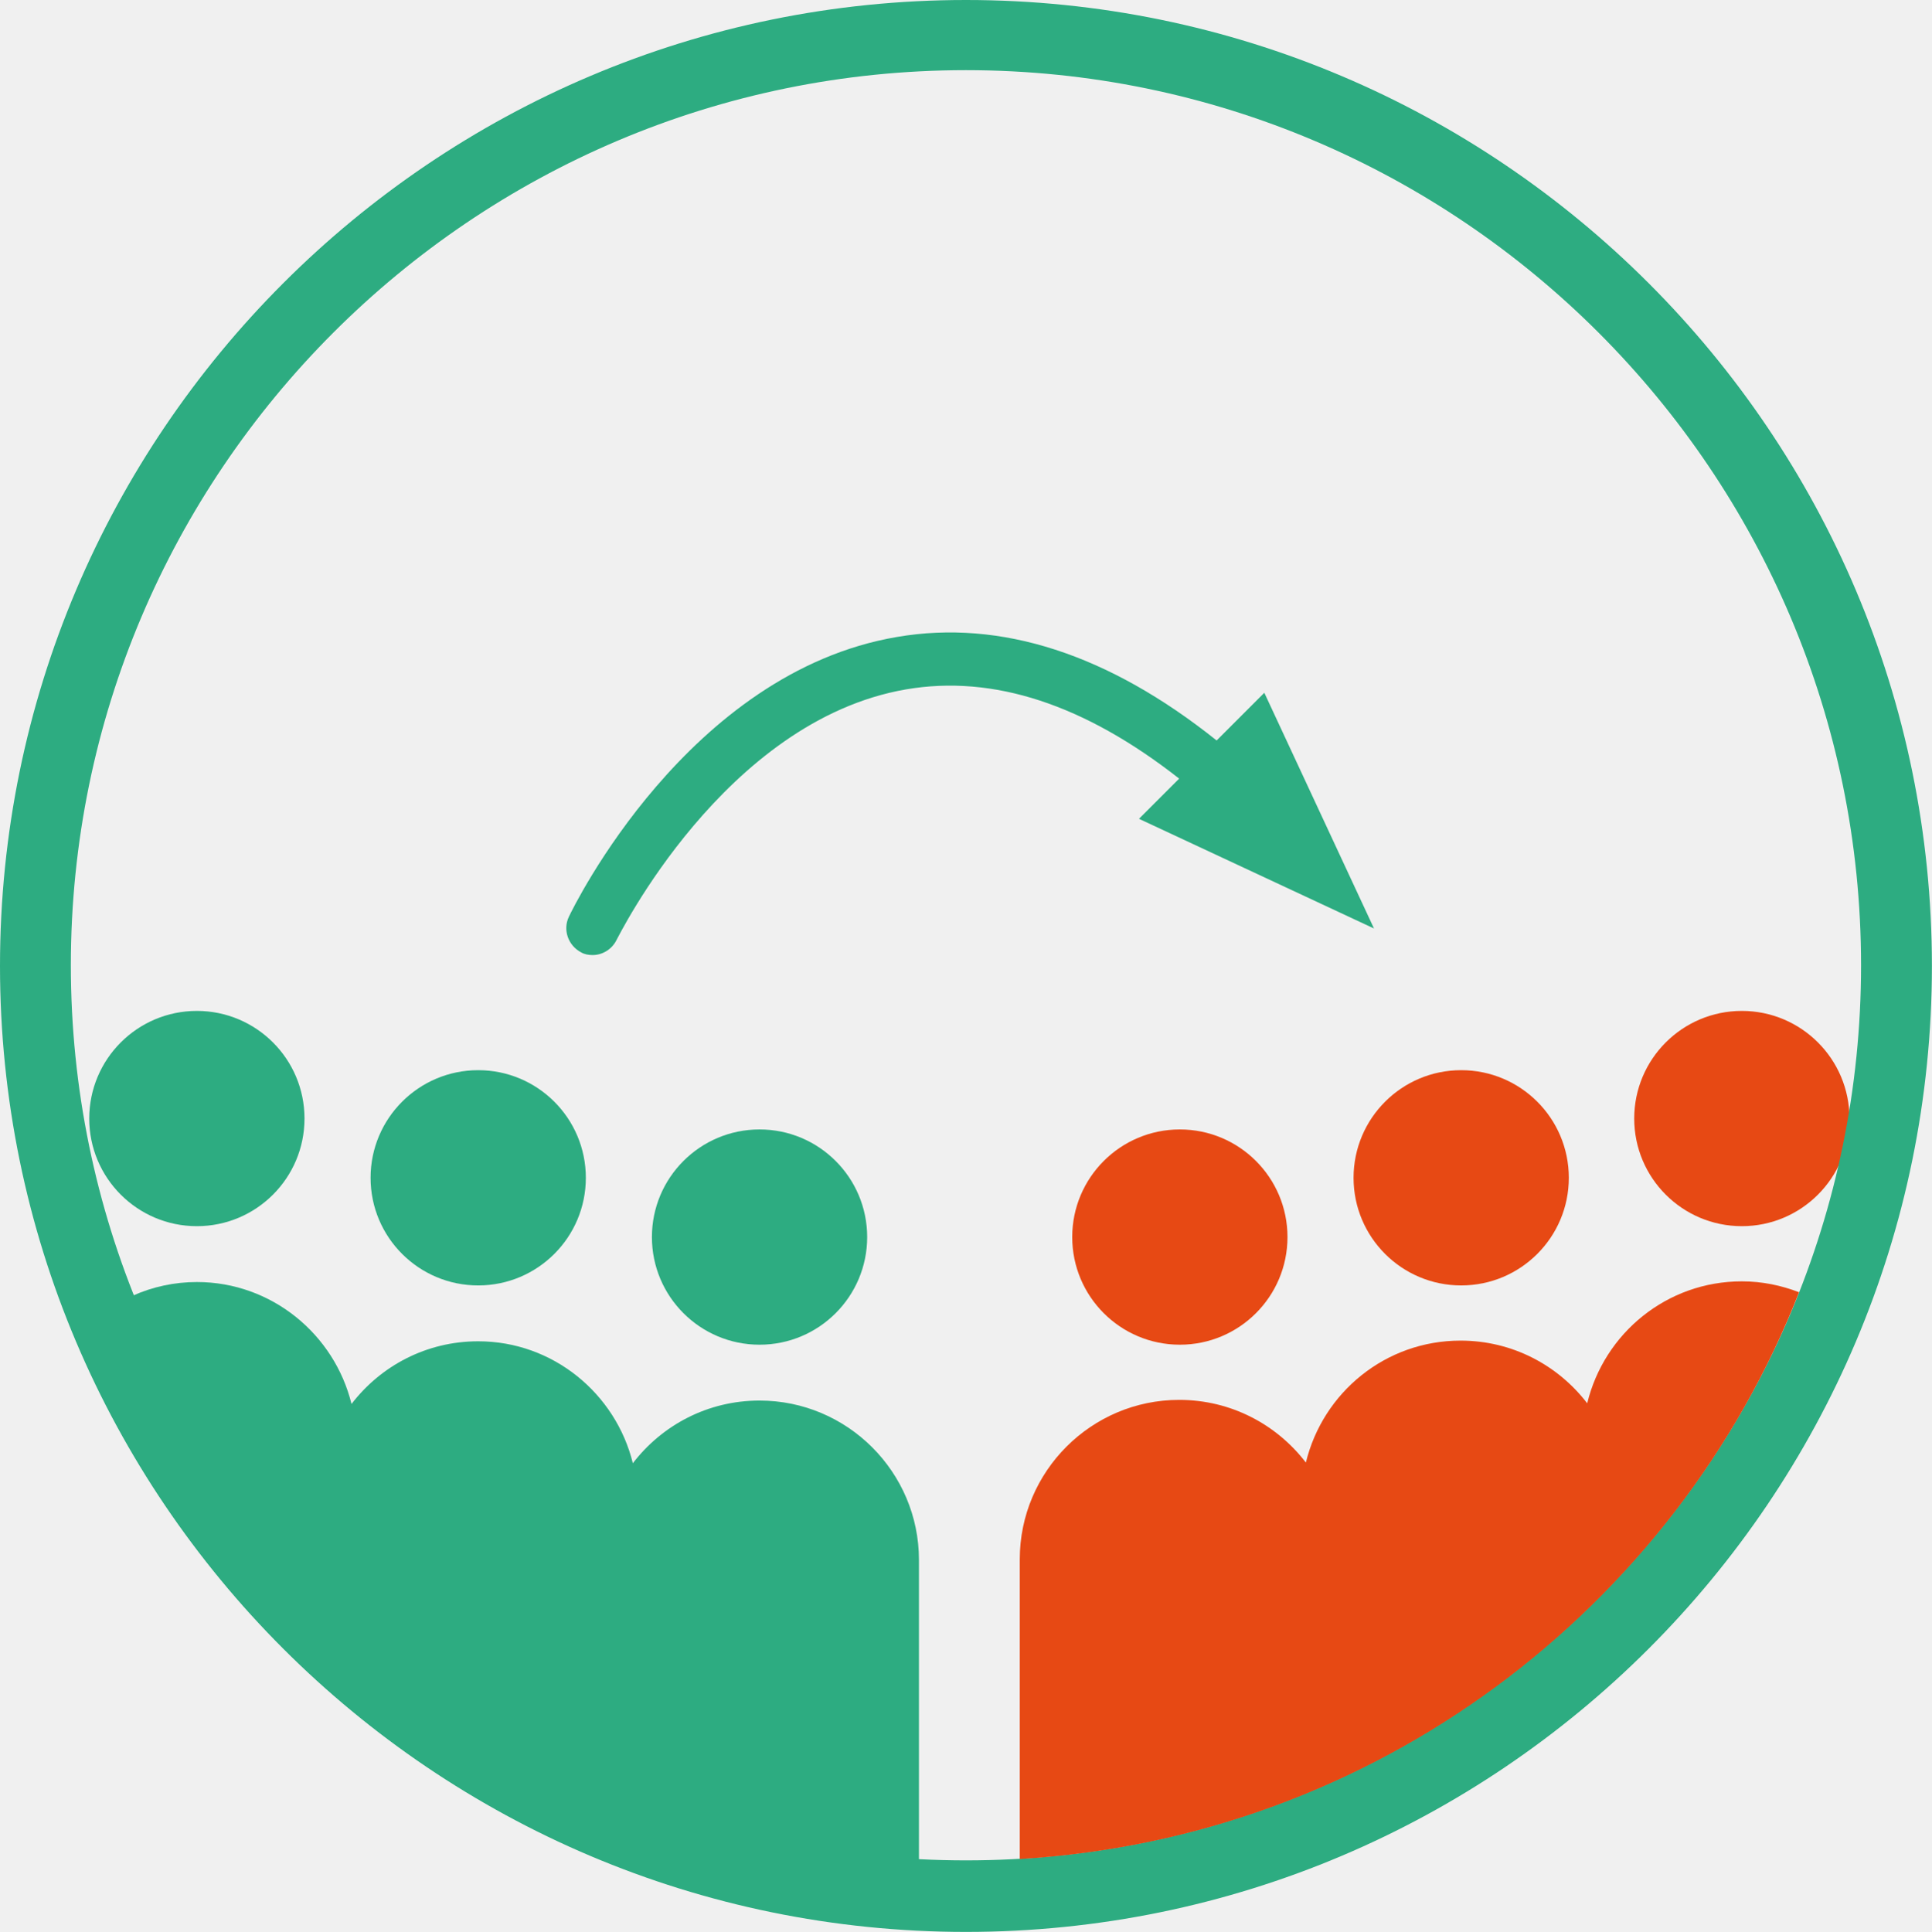
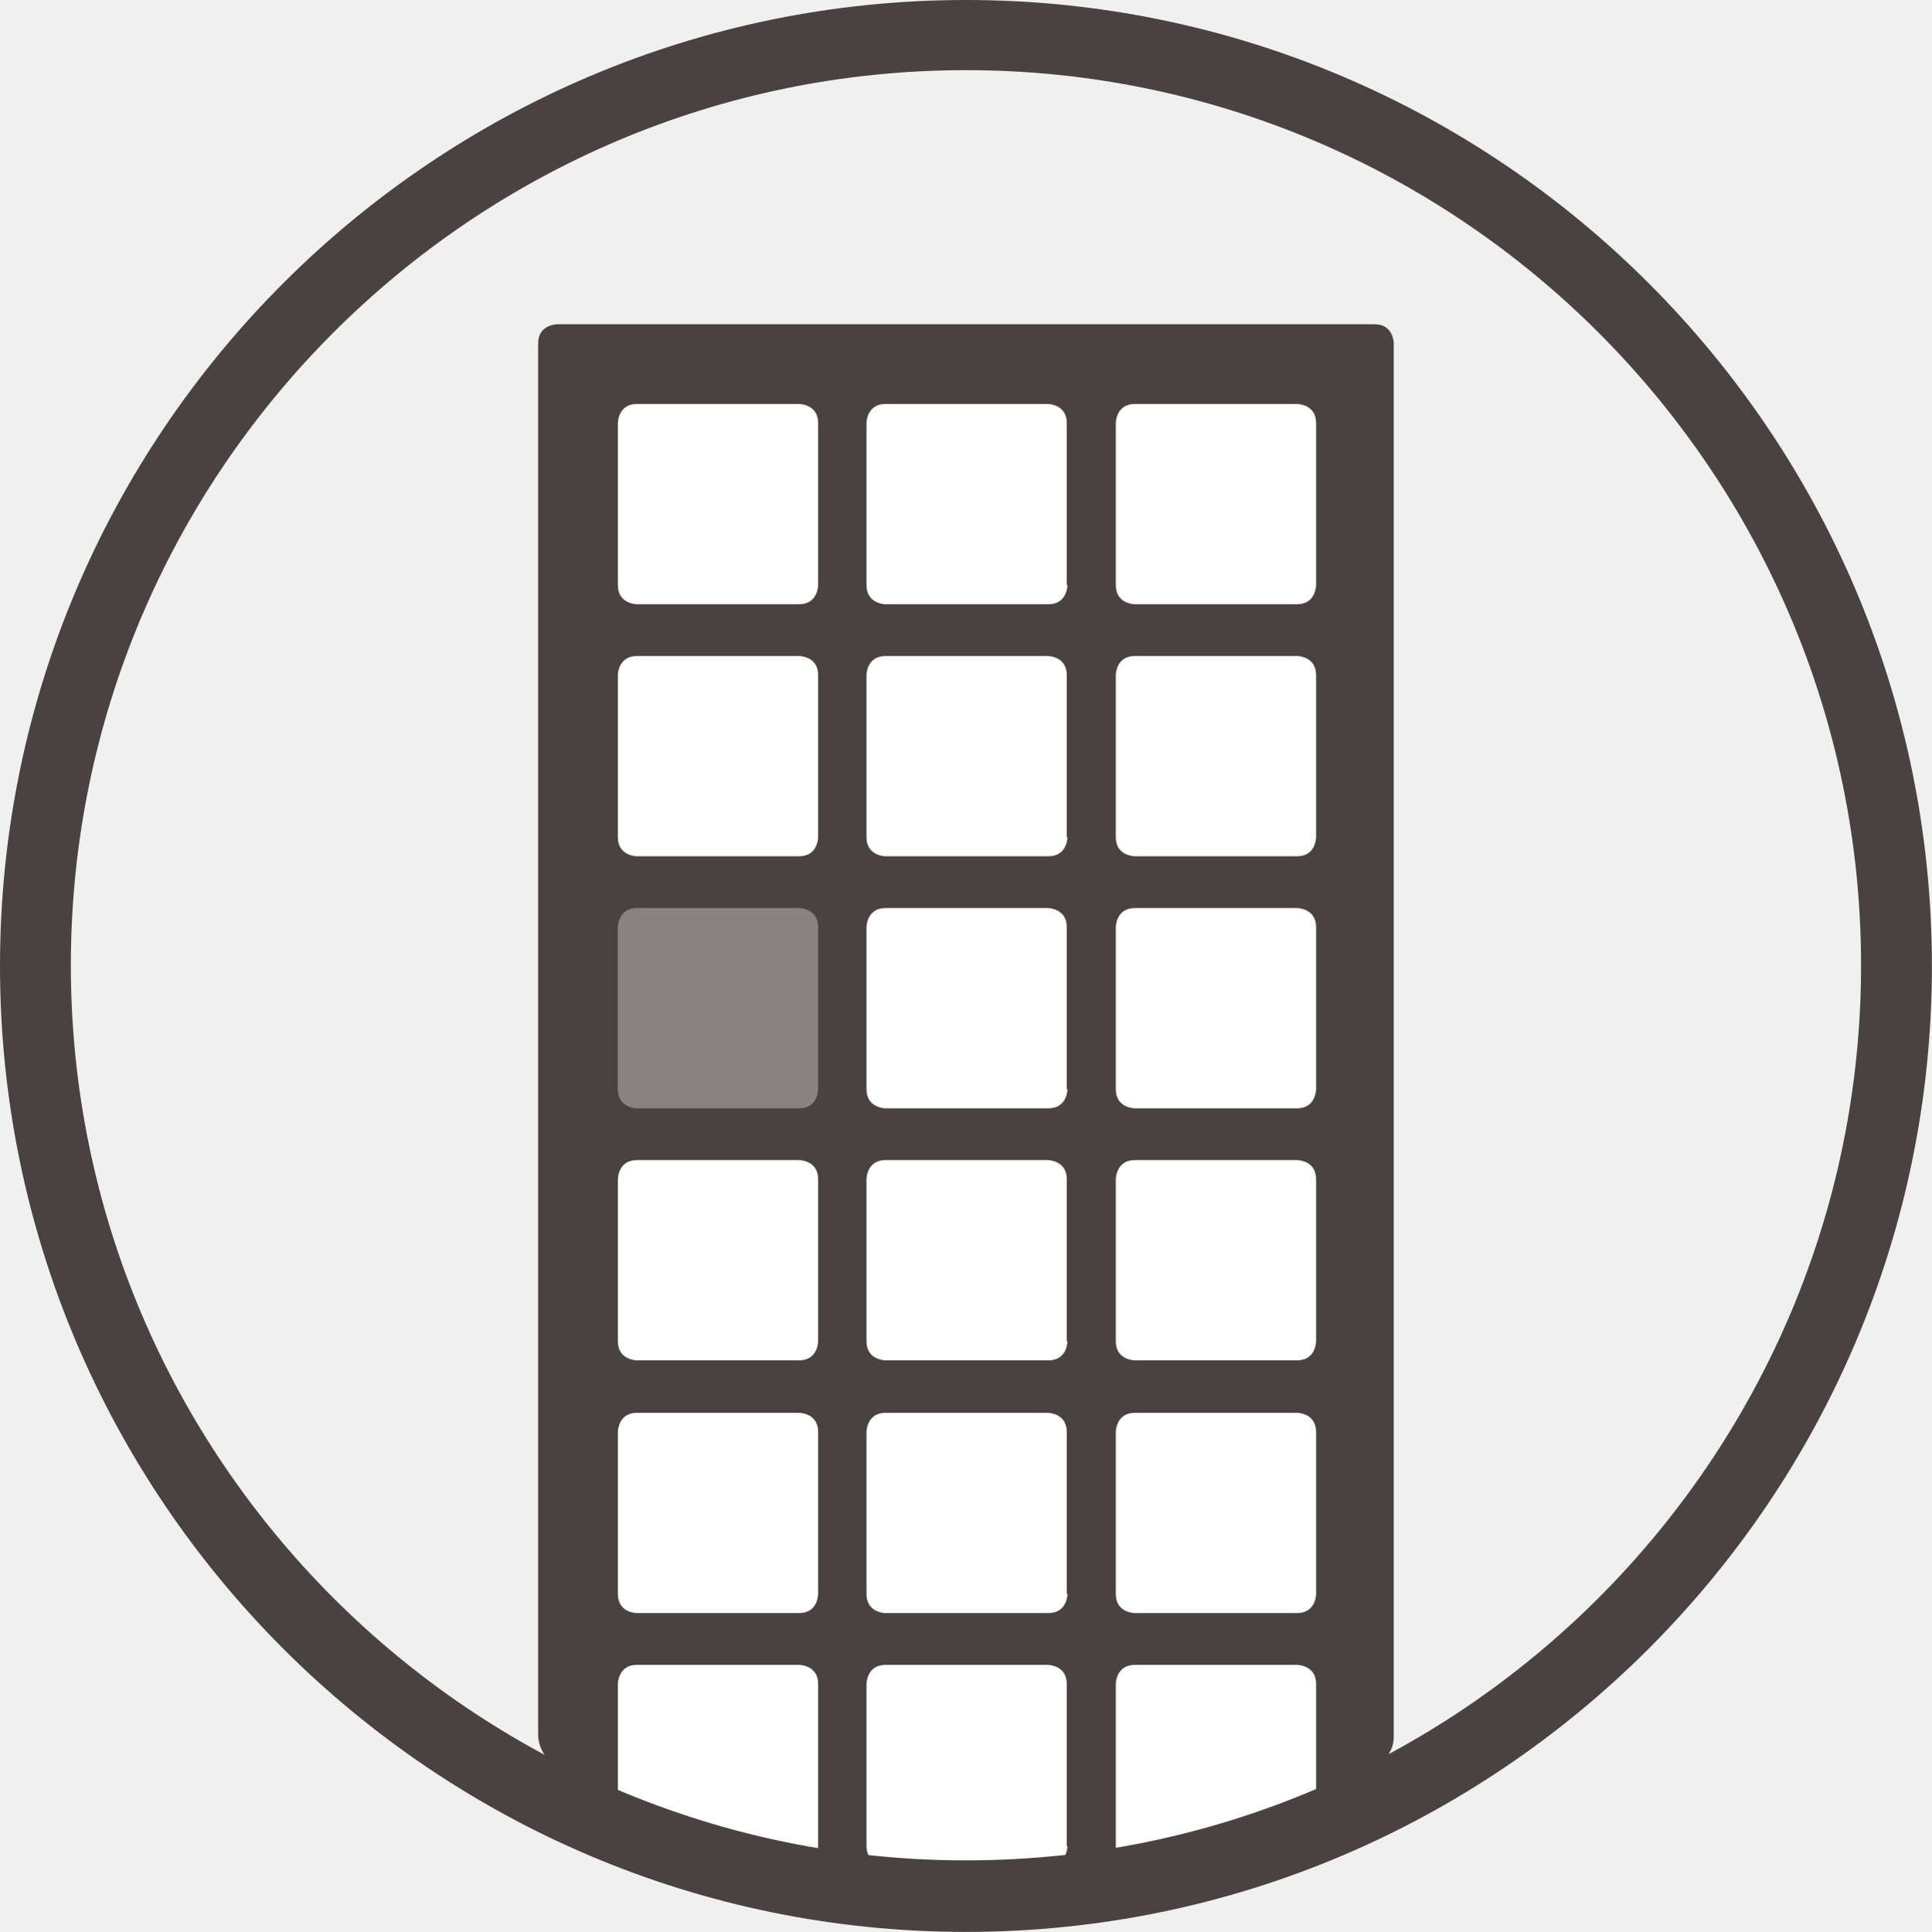
- <svg xmlns="http://www.w3.org/2000/svg" version="1.1" id="Ebene_1" x="0px" y="0px" width="283.5px" height="283.5px" viewBox="0 0 283.5 283.5" enable-background="new 0 0 283.5 283.5" xml:space="preserve">
-   <circle fill="#2DAC81" cx="28.9" cy="164.2" r="15.8" />
-   <circle fill="#2DAC81" cx="70.2" cy="172.9" r="15.8" />
-   <circle fill="#2DAC81" cx="111.5" cy="181.6" r="15.8" />
-   <circle fill="#E74914" cx="255.7" cy="164.2" r="15.8" />
-   <circle fill="#E74914" cx="214.5" cy="172.9" r="15.8" />
-   <circle fill="#E74914" cx="173.2" cy="181.6" r="15.8" />
-   <path fill="#2DAC81" d="M141.8,283.6C63.6,283.6,0,220,0,141.8S63.6,0,141.8,0s141.8,63.6,141.8,141.8S220,283.6,141.8,283.6z   M141.8,10.3c-72.5,0-131.4,59-131.4,131.4c0,72.5,59,131.4,131.4,131.4c72.5,0,131.4-59,131.4-131.4  C273.2,69.3,214.3,10.3,141.8,10.3z" />
-   <path fill="#2DAC81" d="M201.7,136.3l-16.1-34.6l-7,7c-15.9-12.7-31.7-17.8-46.9-15.2c-30.7,5.2-47.5,39.6-48.2,41.1  c-0.9,1.9-0.1,4.2,1.8,5.2c0.5,0.3,1.1,0.4,1.7,0.4c1.4,0,2.8-0.8,3.5-2.2c0.2-0.3,15.8-32.2,42.5-36.8c12.8-2.2,26.2,2.2,40.1,13.1  l-5.9,5.9L201.7,136.3z" />
+ <svg xmlns="http://www.w3.org/2000/svg" xmlns:xlink="http://www.w3.org/1999/xlink" version="1.1" id="Ebene_1" x="0px" y="0px" width="283.5px" height="283.5px" viewBox="0 0 283.5 283.5" enable-background="new 0 0 283.5 283.5" xml:space="preserve">
  <g>
-     <path fill="#2DAC81" d="M134.9,229c0-12.9-10.5-23.4-23.4-23.4c-7.6,0-14.3,3.6-18.6,9.2c-2.5-10.2-11.7-17.9-22.7-17.9   c-7.6,0-14.3,3.6-18.6,9.2c-2.5-10.2-11.7-17.9-22.7-17.9c-3.3,0-6.5,0.7-9.4,2c18.5,46.6,62.9,80.3,115.4,83L134.9,229L134.9,229z   " />
+     <defs>
+       <rect id="SVGID_1_" x="79" y="47.6" width="125.7" height="226.2" />
+     </defs>
+     <clipPath id="SVGID_2_">
+       <use xlink:href="#SVGID_1_" overflow="visible" />
+     </clipPath>
+     <path clip-path="url(#SVGID_2_)" fill="#4A4242" d="M202.1,259.2c0,0,2.5-1.4,2.5-4.2V50.4c0,0,0-2.8-2.8-2.8h-120   c0,0-2.8,0-2.8,2.8v204.4c0,0,0,2.8,2.5,4.2c16.2,8.9,37.7,14.7,60.5,14.7C164.6,273.8,186,268,202.1,259.2" />
+     <path clip-path="url(#SVGID_2_)" fill="#FFFFFF" d="M120.1,85.9c0,0,0,2.8-2.8,2.8H93.5c0,0-2.8,0-2.8-2.8V62.1c0,0,0-2.8,2.8-2.8   h23.8c0,0,2.8,0,2.8,2.8V85.9z" />
+     <path clip-path="url(#SVGID_2_)" fill="#FFFFFF" d="M156.7,85.9c0,0,0,2.8-2.8,2.8H130c0,0-2.8,0-2.8-2.8V62.1c0,0,0-2.8,2.8-2.8   h23.8c0,0,2.8,0,2.8,2.8V85.9z" />
+     <path clip-path="url(#SVGID_2_)" fill="#FFFFFF" d="M193.2,85.9c0,0,0,2.8-2.8,2.8h-23.8c0,0-2.8,0-2.8-2.8V62.1c0,0,0-2.8,2.8-2.8   h23.8c0,0,2.8,0,2.8,2.8V85.9z" />
+     <path clip-path="url(#SVGID_2_)" fill="#FFFFFF" d="M120.1,122.9c0,0,0,2.8-2.8,2.8H93.5c0,0-2.8,0-2.8-2.8V99.1c0,0,0-2.8,2.8-2.8   h23.8c0,0,2.8,0,2.8,2.8V122.9z" />
+     <path clip-path="url(#SVGID_2_)" fill="#FFFFFF" d="M156.7,122.9c0,0,0,2.8-2.8,2.8H130c0,0-2.8,0-2.8-2.8V99.1c0,0,0-2.8,2.8-2.8   h23.8c0,0,2.8,0,2.8,2.8V122.9z" />
+     <path clip-path="url(#SVGID_2_)" fill="#FFFFFF" d="M193.2,122.9c0,0,0,2.8-2.8,2.8h-23.8c0,0-2.8,0-2.8-2.8V99.1   c0,0,0-2.8,2.8-2.8h23.8c0,0,2.8,0,2.8,2.8V122.9z" />
+     <path clip-path="url(#SVGID_2_)" fill="#8A8282" d="M120.1,159.9c0,0,0,2.8-2.8,2.8H93.5c0,0-2.8,0-2.8-2.8v-23.8   c0,0,0-2.8,2.8-2.8h23.8c0,0,2.8,0,2.8,2.8V159.9z" />
+     <path clip-path="url(#SVGID_2_)" fill="#FFFFFF" d="M156.7,159.9c0,0,0,2.8-2.8,2.8H130c0,0-2.8,0-2.8-2.8v-23.8c0,0,0-2.8,2.8-2.8   h23.8c0,0,2.8,0,2.8,2.8V159.9z" />
+     <path clip-path="url(#SVGID_2_)" fill="#FFFFFF" d="M193.2,159.9c0,0,0,2.8-2.8,2.8h-23.8c0,0-2.8,0-2.8-2.8v-23.8   c0,0,0-2.8,2.8-2.8h23.8c0,0,2.8,0,2.8,2.8V159.9z" />
+     <path clip-path="url(#SVGID_2_)" fill="#FFFFFF" d="M120.1,196.9c0,0,0,2.8-2.8,2.8H93.5c0,0-2.8,0-2.8-2.8v-23.8   c0,0,0-2.8,2.8-2.8h23.8c0,0,2.8,0,2.8,2.8V196.9z" />
+     <path clip-path="url(#SVGID_2_)" fill="#FFFFFF" d="M156.7,196.9c0,0,0,2.8-2.8,2.8H130c0,0-2.8,0-2.8-2.8v-23.8c0,0,0-2.8,2.8-2.8   h23.8c0,0,2.8,0,2.8,2.8V196.9z" />
+     <path clip-path="url(#SVGID_2_)" fill="#FFFFFF" d="M193.2,196.9c0,0,0,2.8-2.8,2.8h-23.8c0,0-2.8,0-2.8-2.8v-23.8   c0,0,0-2.8,2.8-2.8h23.8c0,0,2.8,0,2.8,2.8V196.9z" />
+     <path clip-path="url(#SVGID_2_)" fill="#FFFFFF" d="M120.1,234c0,0,0,2.8-2.8,2.8H93.5c0,0-2.8,0-2.8-2.8v-23.8c0,0,0-2.8,2.8-2.8   h23.8c0,0,2.8,0,2.8,2.8V234z" />
+     <path clip-path="url(#SVGID_2_)" fill="#FFFFFF" d="M156.7,234c0,0,0,2.8-2.8,2.8H130c0,0-2.8,0-2.8-2.8v-23.8c0,0,0-2.8,2.8-2.8   h23.8c0,0,2.8,0,2.8,2.8V234z" />
+     <path clip-path="url(#SVGID_2_)" fill="#FFFFFF" d="M193.2,234c0,0,0,2.8-2.8,2.8h-23.8c0,0-2.8,0-2.8-2.8v-23.8c0,0,0-2.8,2.8-2.8   h23.8c0,0,2.8,0,2.8,2.8V234z" />
+     <path clip-path="url(#SVGID_2_)" fill="#FFFFFF" d="M120.1,271c0,0,0,2.8-2.8,2.8H93.5c0,0-2.8,0-2.8-2.8v-23.8c0,0,0-2.8,2.8-2.8   h23.8c0,0,2.8,0,2.8,2.8V271z" />
+     <path clip-path="url(#SVGID_2_)" fill="#FFFFFF" d="M156.7,271c0,0,0,2.8-2.8,2.8H130c0,0-2.8,0-2.8-2.8v-23.8c0,0,0-2.8,2.8-2.8   h23.8c0,0,2.8,0,2.8,2.8V271z" />
+     <path clip-path="url(#SVGID_2_)" fill="#FFFFFF" d="M193.2,271c0,0,0,2.8-2.8,2.8h-23.8c0,0-2.8,0-2.8-2.8v-23.8c0,0,0-2.8,2.8-2.8   h23.8c0,0,2.8,0,2.8,2.8V271z" />
  </g>
-   <g>
-     <path fill="#E74914" d="M264.1,189.7c-2.6-1-5.4-1.6-8.4-1.6c-11,0-20.2,7.6-22.7,17.9c-4.3-5.6-11-9.2-18.6-9.2   c-11,0-20.2,7.6-22.7,17.9c-4.3-5.6-11-9.2-18.6-9.2c-12.9,0-23.4,10.5-23.4,23.4v44C201.9,269.8,245.9,236.2,264.1,189.7z" />
-   </g>
+   <path fill="#4A4242" d="M141.8,283.6C63.6,283.6,0,220,0,141.8S63.6,0,141.8,0s141.8,63.6,141.8,141.8S220,283.6,141.8,283.6z   M141.8,10.3c-72.5,0-131.4,59-131.4,131.4c0,72.5,59,131.4,131.4,131.4c72.5,0,131.4-59,131.4-131.4  C273.2,69.3,214.3,10.3,141.8,10.3z" />
</svg>
